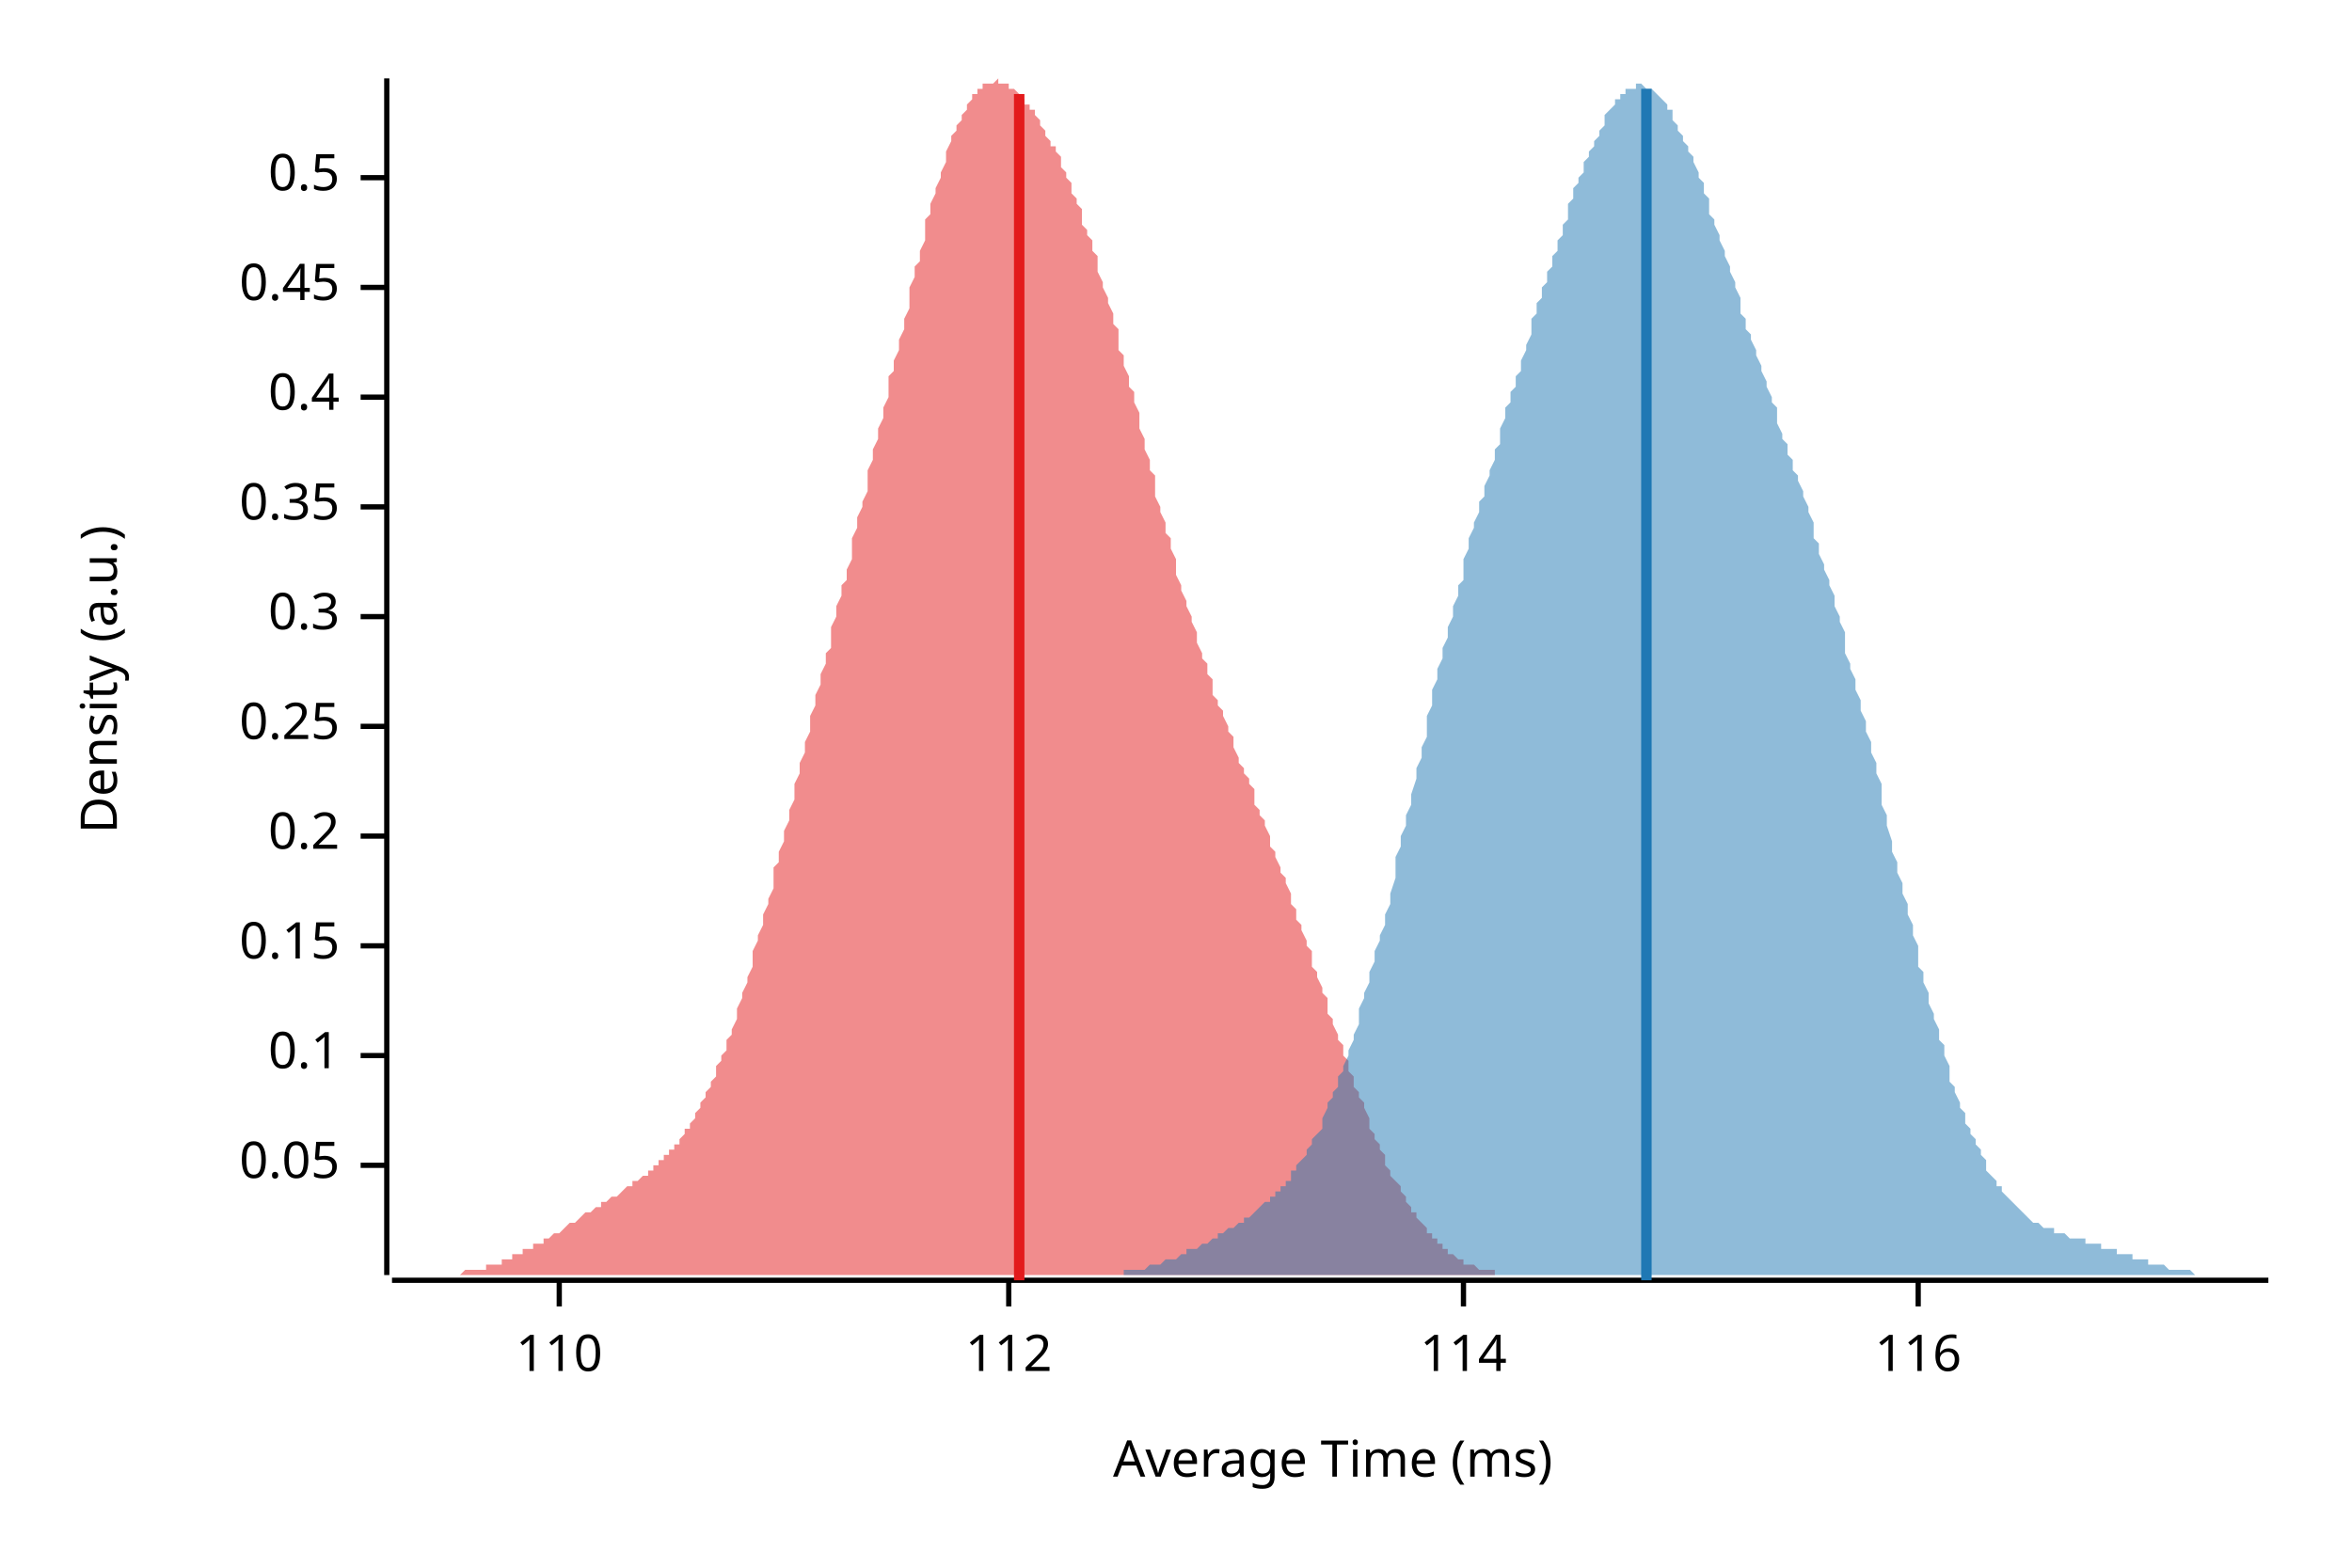
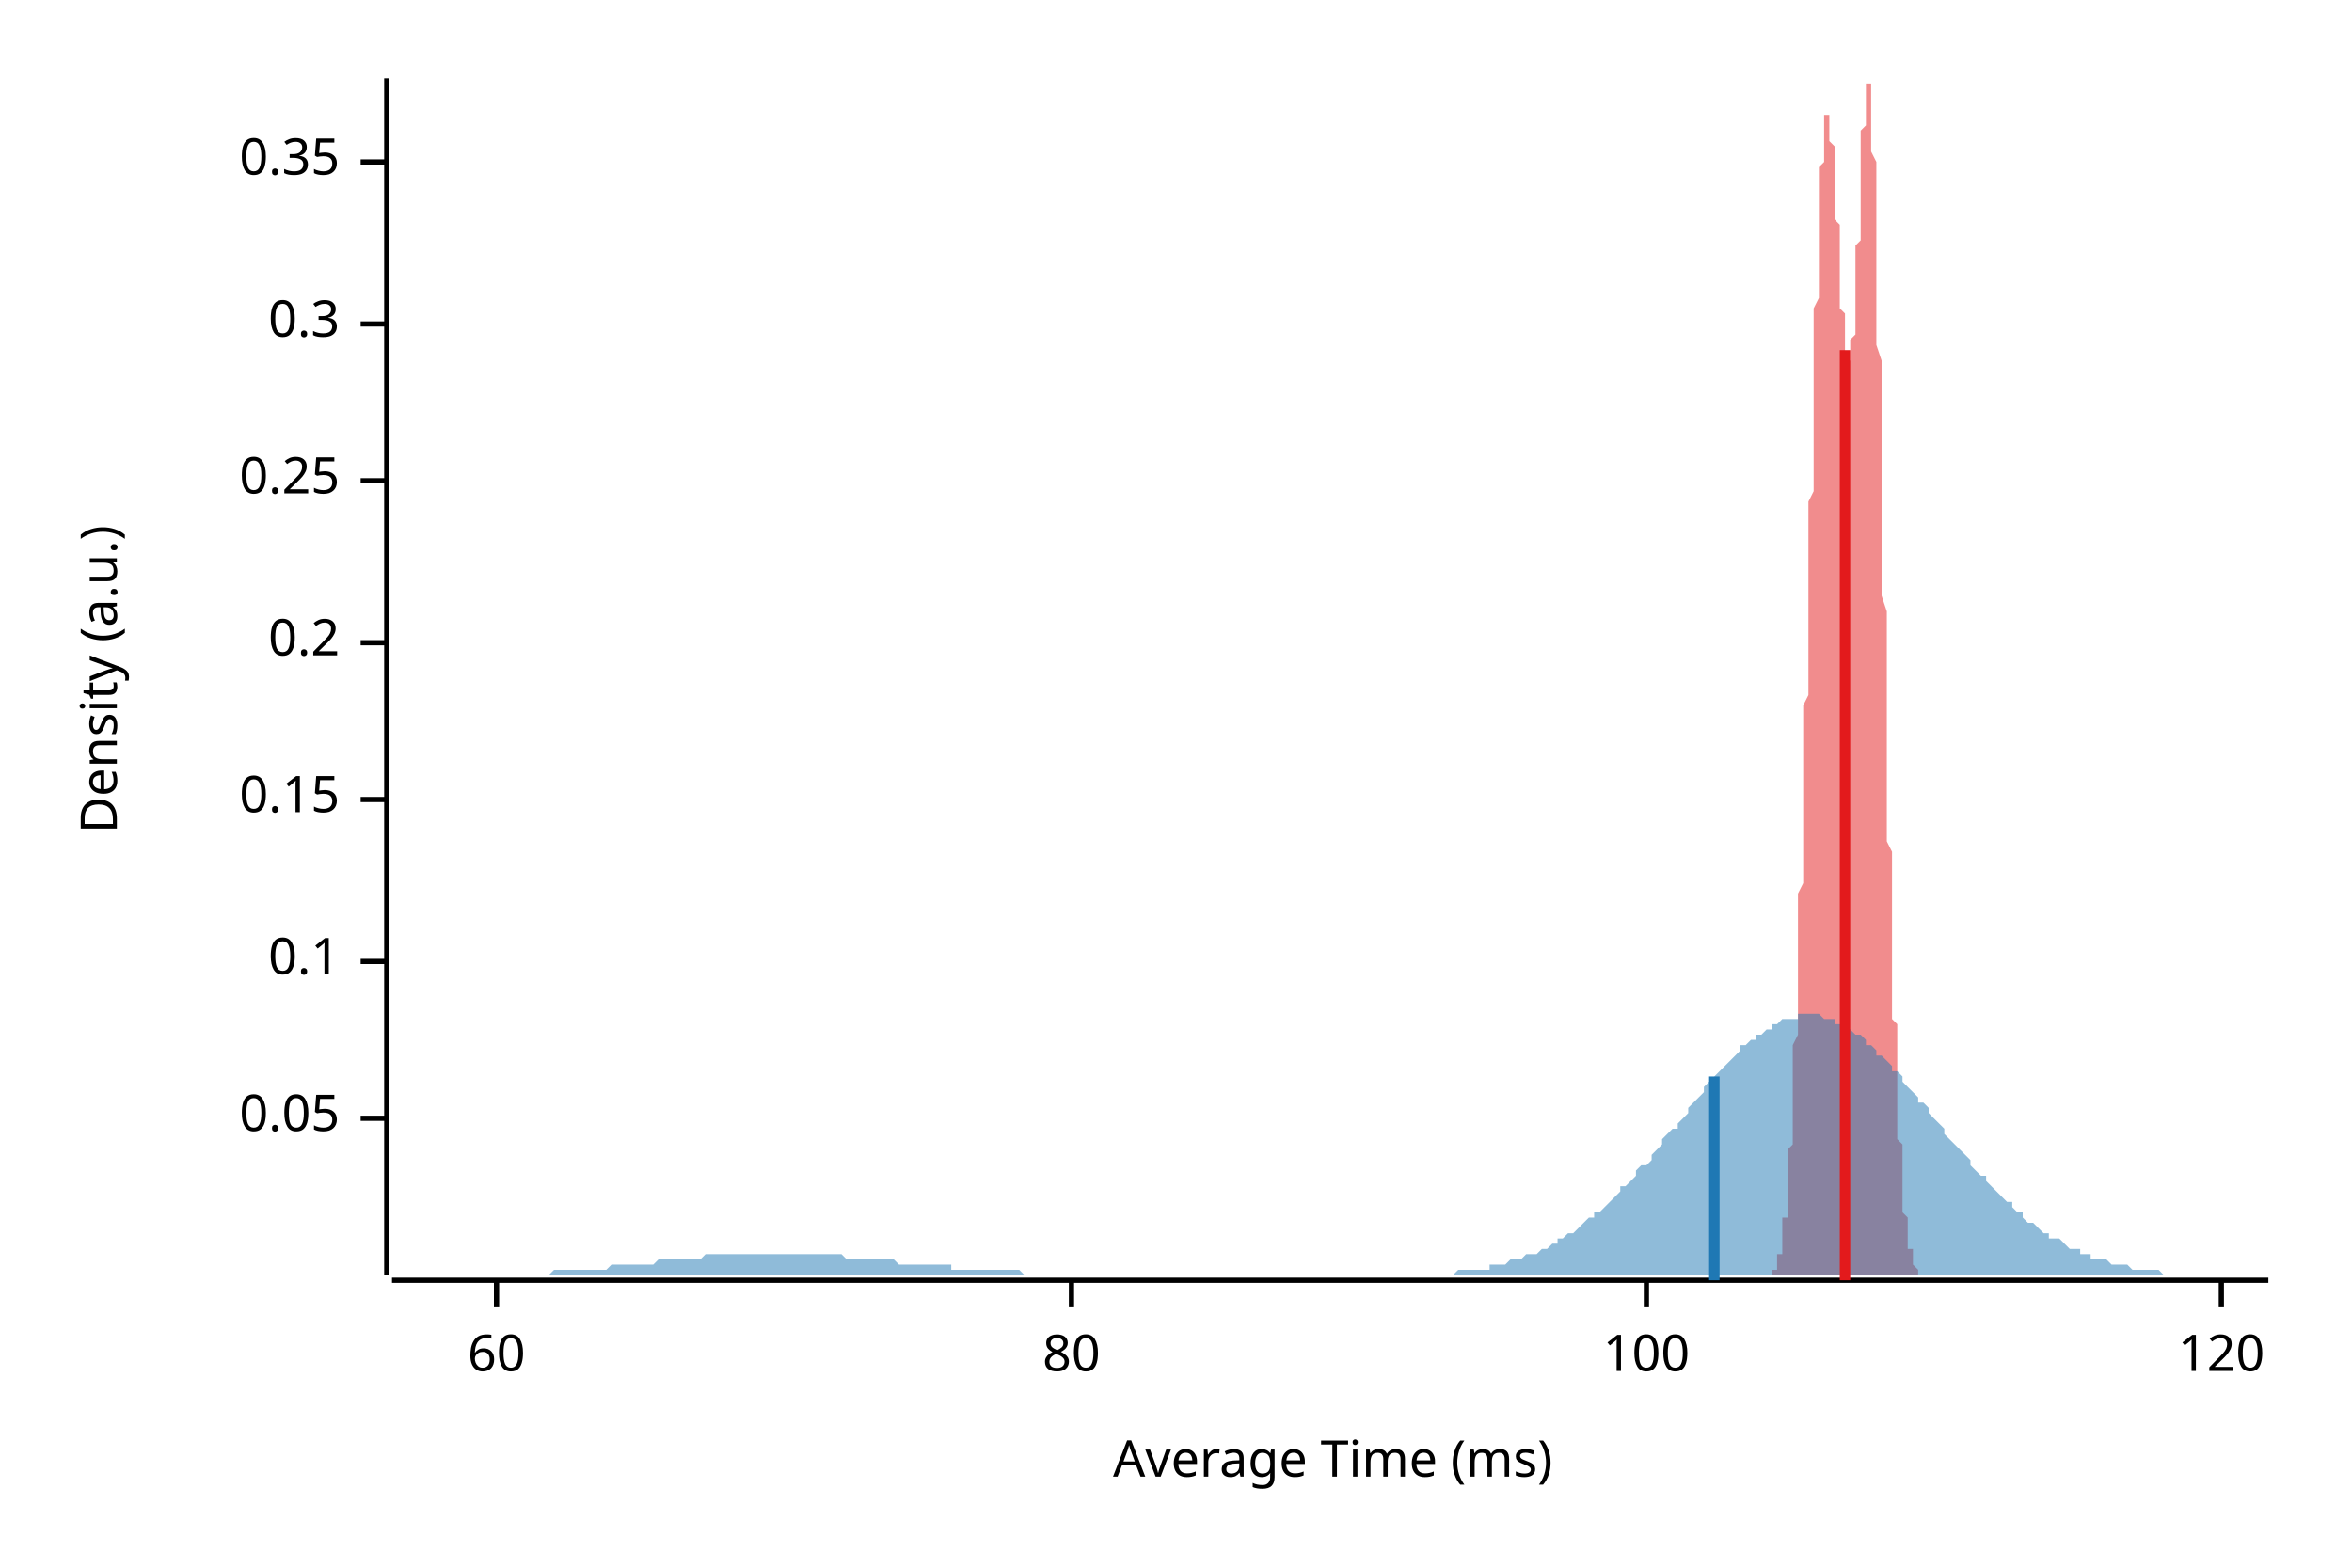
<svg xmlns="http://www.w3.org/2000/svg" width="450" height="300" viewBox="0 0 450 300">
  <text x="15" y="130" dy="0.76em" text-anchor="middle" font-family="sans-serif" font-size="9.677" opacity="1" fill="#000000" transform="rotate(270, 15, 130)">
Density (a.u.)
</text>
  <text x="255" y="285" dy="-0.5ex" text-anchor="middle" font-family="sans-serif" font-size="9.677" opacity="1" fill="#000000">
Average Time (ms)
</text>
  <polyline fill="none" opacity="1" stroke="#000000" stroke-width="1" points="74,15 74,244 " />
-   <text x="65" y="223" dy="0.5ex" text-anchor="end" font-family="sans-serif" font-size="9.677" opacity="1" fill="#000000">
+   <text x="65" y="214" dy="0.5ex" text-anchor="end" font-family="sans-serif" font-size="9.677" opacity="1" fill="#000000">
0.05
</text>
-   <polyline fill="none" opacity="1" stroke="#000000" stroke-width="1" points="69,223 74,223 " />
-   <text x="65" y="202" dy="0.5ex" text-anchor="end" font-family="sans-serif" font-size="9.677" opacity="1" fill="#000000">
+   <polyline fill="none" opacity="1" stroke="#000000" stroke-width="1" points="69,214 74,214 " />
+   <text x="65" y="184" dy="0.5ex" text-anchor="end" font-family="sans-serif" font-size="9.677" opacity="1" fill="#000000">
0.1
</text>
-   <polyline fill="none" opacity="1" stroke="#000000" stroke-width="1" points="69,202 74,202 " />
-   <text x="65" y="181" dy="0.5ex" text-anchor="end" font-family="sans-serif" font-size="9.677" opacity="1" fill="#000000">
+   <polyline fill="none" opacity="1" stroke="#000000" stroke-width="1" points="69,184 74,184 " />
+   <text x="65" y="153" dy="0.5ex" text-anchor="end" font-family="sans-serif" font-size="9.677" opacity="1" fill="#000000">
0.15
</text>
-   <polyline fill="none" opacity="1" stroke="#000000" stroke-width="1" points="69,181 74,181 " />
-   <text x="65" y="160" dy="0.5ex" text-anchor="end" font-family="sans-serif" font-size="9.677" opacity="1" fill="#000000">
+   <polyline fill="none" opacity="1" stroke="#000000" stroke-width="1" points="69,153 74,153 " />
+   <text x="65" y="123" dy="0.5ex" text-anchor="end" font-family="sans-serif" font-size="9.677" opacity="1" fill="#000000">
0.2
</text>
-   <polyline fill="none" opacity="1" stroke="#000000" stroke-width="1" points="69,160 74,160 " />
-   <text x="65" y="139" dy="0.5ex" text-anchor="end" font-family="sans-serif" font-size="9.677" opacity="1" fill="#000000">
+   <polyline fill="none" opacity="1" stroke="#000000" stroke-width="1" points="69,123 74,123 " />
+   <text x="65" y="92" dy="0.5ex" text-anchor="end" font-family="sans-serif" font-size="9.677" opacity="1" fill="#000000">
0.25
</text>
-   <polyline fill="none" opacity="1" stroke="#000000" stroke-width="1" points="69,139 74,139 " />
-   <text x="65" y="118" dy="0.5ex" text-anchor="end" font-family="sans-serif" font-size="9.677" opacity="1" fill="#000000">
+   <polyline fill="none" opacity="1" stroke="#000000" stroke-width="1" points="69,92 74,92 " />
+   <text x="65" y="62" dy="0.5ex" text-anchor="end" font-family="sans-serif" font-size="9.677" opacity="1" fill="#000000">
0.3
</text>
-   <polyline fill="none" opacity="1" stroke="#000000" stroke-width="1" points="69,118 74,118 " />
-   <text x="65" y="97" dy="0.5ex" text-anchor="end" font-family="sans-serif" font-size="9.677" opacity="1" fill="#000000">
+   <polyline fill="none" opacity="1" stroke="#000000" stroke-width="1" points="69,62 74,62 " />
+   <text x="65" y="31" dy="0.5ex" text-anchor="end" font-family="sans-serif" font-size="9.677" opacity="1" fill="#000000">
0.35
</text>
-   <polyline fill="none" opacity="1" stroke="#000000" stroke-width="1" points="69,97 74,97 " />
-   <text x="65" y="76" dy="0.5ex" text-anchor="end" font-family="sans-serif" font-size="9.677" opacity="1" fill="#000000">
- 0.4
+   <polyline fill="none" opacity="1" stroke="#000000" stroke-width="1" points="69,31 74,31 " />
+   <polyline fill="none" opacity="1" stroke="#000000" stroke-width="1" points="75,245 434,245 " />
+   <text x="95" y="255" dy="0.76em" text-anchor="middle" font-family="sans-serif" font-size="9.677" opacity="1" fill="#000000">
+ 60
</text>
-   <polyline fill="none" opacity="1" stroke="#000000" stroke-width="1" points="69,76 74,76 " />
-   <text x="65" y="55" dy="0.5ex" text-anchor="end" font-family="sans-serif" font-size="9.677" opacity="1" fill="#000000">
- 0.45
+   <polyline fill="none" opacity="1" stroke="#000000" stroke-width="1" points="95,245 95,250 " />
+   <text x="205" y="255" dy="0.76em" text-anchor="middle" font-family="sans-serif" font-size="9.677" opacity="1" fill="#000000">
+ 80
</text>
-   <polyline fill="none" opacity="1" stroke="#000000" stroke-width="1" points="69,55 74,55 " />
-   <text x="65" y="34" dy="0.5ex" text-anchor="end" font-family="sans-serif" font-size="9.677" opacity="1" fill="#000000">
- 0.5
+   <polyline fill="none" opacity="1" stroke="#000000" stroke-width="1" points="205,245 205,250 " />
+   <text x="315" y="255" dy="0.76em" text-anchor="middle" font-family="sans-serif" font-size="9.677" opacity="1" fill="#000000">
+ 100
</text>
-   <polyline fill="none" opacity="1" stroke="#000000" stroke-width="1" points="69,34 74,34 " />
-   <polyline fill="none" opacity="1" stroke="#000000" stroke-width="1" points="75,245 434,245 " />
-   <text x="107" y="255" dy="0.76em" text-anchor="middle" font-family="sans-serif" font-size="9.677" opacity="1" fill="#000000">
- 110
+   <polyline fill="none" opacity="1" stroke="#000000" stroke-width="1" points="315,245 315,250 " />
+   <text x="425" y="255" dy="0.76em" text-anchor="middle" font-family="sans-serif" font-size="9.677" opacity="1" fill="#000000">
+ 120
</text>
-   <polyline fill="none" opacity="1" stroke="#000000" stroke-width="1" points="107,245 107,250 " />
-   <text x="193" y="255" dy="0.76em" text-anchor="middle" font-family="sans-serif" font-size="9.677" opacity="1" fill="#000000">
- 112
- </text>
-   <polyline fill="none" opacity="1" stroke="#000000" stroke-width="1" points="193,245 193,250 " />
-   <text x="280" y="255" dy="0.76em" text-anchor="middle" font-family="sans-serif" font-size="9.677" opacity="1" fill="#000000">
- 114
- </text>
-   <polyline fill="none" opacity="1" stroke="#000000" stroke-width="1" points="280,245 280,250 " />
-   <text x="367" y="255" dy="0.76em" text-anchor="middle" font-family="sans-serif" font-size="9.677" opacity="1" fill="#000000">
- 116
- </text>
-   <polyline fill="none" opacity="1" stroke="#000000" stroke-width="1" points="367,245 367,250 " />
-   <polygon opacity="0.5" fill="#E31A1C" points="75,244 75,244 75,244 76,244 76,244 77,244 77,244 78,244 78,244 78,244 79,244 79,244 80,244 80,244 81,244 81,244 82,244 82,244 82,244 83,244 83,244 84,244 84,244 85,244 85,244 86,244 86,244 86,244 87,244 87,244 88,244 88,244 89,243 89,243 89,243 90,243 90,243 91,243 91,243 92,243 92,243 93,243 93,242 93,242 94,242 94,242 95,242 95,242 96,242 96,241 97,241 97,241 97,241 98,241 98,240 99,240 99,240 100,240 100,240 100,239 101,239 101,239 102,239 102,238 103,238 103,238 104,238 104,237 104,237 105,237 105,237 106,236 106,236 107,236 107,236 108,235 108,235 108,235 109,234 109,234 110,234 110,234 111,233 111,233 111,233 112,232 112,232 113,232 113,232 114,231 114,231 115,231 115,230 115,230 116,230 116,230 117,229 117,229 118,229 118,229 119,228 119,228 119,228 120,227 120,227 121,227 121,226 122,226 122,226 122,226 123,225 123,225 124,225 124,224 125,224 125,223 126,223 126,223 126,222 127,222 127,221 128,221 128,220 129,220 129,219 130,219 130,218 130,218 131,217 131,216 132,216 132,215 133,214 133,214 133,213 134,212 134,211 135,210 135,209 136,208 136,207 137,206 137,205 137,204 138,203 138,202 139,201 139,199 140,198 140,197 141,195 141,194 141,193 142,191 142,190 143,188 143,187 144,185 144,183 144,182 145,180 145,179 146,177 146,175 147,173 147,172 148,170 148,168 148,166 149,165 149,163 150,161 150,159 151,157 151,155 152,153 152,152 152,150 153,148 153,146 154,144 154,142 155,140 155,138 155,137 156,135 156,133 157,131 157,129 158,127 158,125 159,124 159,122 159,120 160,118 160,116 161,114 161,112 162,111 162,109 163,107 163,105 163,103 164,101 164,99 165,97 165,96 166,94 166,92 166,90 167,88 167,86 168,84 168,82 169,80 169,78 170,76 170,74 170,72 171,71 171,69 172,67 172,65 173,63 173,61 174,59 174,57 174,55 175,53 175,51 176,50 176,48 177,46 177,44 177,42 178,41 178,39 179,37 179,36 180,34 180,33 181,31 181,30 181,29 182,27 182,26 183,25 183,24 184,23 184,22 185,21 185,20 185,20 186,19 186,18 187,18 187,17 188,17 188,16 188,16 189,16 189,16 190,16 190,16 191,15 191,16 192,16 192,16 192,16 193,16 193,17 194,17 194,17 195,18 195,18 196,19 196,19 196,20 197,20 197,21 198,21 198,22 199,23 199,24 199,24 200,25 200,26 201,27 201,28 202,28 202,29 203,30 203,31 203,32 204,33 204,34 205,35 205,37 206,38 206,39 207,40 207,41 207,43 208,44 208,45 209,46 209,48 210,49 210,51 210,52 211,54 211,55 212,57 212,58 213,60 213,62 214,63 214,65 214,67 215,68 215,70 216,72 216,74 217,75 217,77 218,79 218,81 218,82 219,84 219,86 220,88 220,90 221,91 221,93 221,95 222,97 222,98 223,100 223,102 224,103 224,105 225,107 225,108 225,110 226,112 226,113 227,115 227,116 228,118 228,119 229,121 229,122 229,123 230,125 230,126 231,127 231,129 232,130 232,131 232,133 233,134 233,135 234,136 234,137 235,139 235,140 236,141 236,142 236,143 237,145 237,146 238,147 238,148 239,149 239,150 240,151 240,153 240,154 241,155 241,156 242,157 242,158 243,160 243,161 243,162 244,163 244,164 245,166 245,167 246,168 246,169 247,171 247,172 247,173 248,174 248,176 249,177 249,178 250,180 250,181 251,182 251,183 251,185 252,186 252,187 253,189 253,190 254,191 254,193 254,194 255,195 255,196 256,198 256,199 257,200 257,202 258,203 258,204 258,205 259,206 259,208 260,209 260,210 261,211 261,212 262,214 262,215 262,216 263,217 263,218 264,219 264,220 265,221 265,222 265,223 266,224 266,225 267,226 267,226 268,227 268,228 269,229 269,230 269,230 270,231 270,232 271,232 271,233 272,234 272,234 273,235 273,235 273,236 274,236 274,237 275,237 275,238 276,238 276,239 276,239 277,239 277,240 278,240 278,240 279,241 279,241 280,241 280,241 280,242 281,242 281,242 282,242 282,242 283,243 283,243 284,243 284,243 284,243 285,243 285,243 286,243 286,244 287,244 287,244 287,244 288,244 288,244 289,244 289,244 290,244 290,244 291,244 291,244 291,244 292,244 292,244 293,244 293,244 294,244 294,244 294,244 75,244 " />
-   <polygon opacity="0.5" fill="#1F78B4" points="201,244 202,244 202,244 203,244 203,244 204,244 204,244 205,244 205,244 206,244 206,244 207,244 207,244 207,244 208,244 208,244 209,244 209,244 210,244 210,244 211,244 211,244 212,244 212,244 213,244 213,244 213,244 214,244 214,244 215,244 215,243 216,243 216,243 217,243 217,243 218,243 218,243 219,243 219,243 220,242 220,242 220,242 221,242 221,242 222,242 222,242 223,241 223,241 224,241 224,241 225,241 225,241 226,240 226,240 227,240 227,240 227,239 228,239 228,239 229,239 229,239 230,238 230,238 231,238 231,238 232,237 232,237 233,237 233,237 233,236 234,236 234,236 235,235 235,235 236,235 236,235 237,234 237,234 238,234 238,233 239,233 239,233 240,232 240,232 240,232 241,231 241,231 242,230 242,230 243,230 243,229 244,229 244,228 245,228 245,227 246,227 246,226 247,226 247,225 247,224 248,224 248,223 249,222 249,222 250,221 250,220 251,219 251,218 252,217 252,217 253,216 253,215 253,214 254,212 254,211 255,210 255,209 256,208 256,206 257,205 257,204 258,202 258,201 259,199 259,198 260,196 260,195 260,193 261,191 261,190 262,188 262,186 263,184 263,182 264,180 264,179 265,177 265,175 266,173 266,171 267,168 267,166 267,164 268,162 268,160 269,158 269,156 270,154 270,152 271,149 271,147 272,145 272,143 273,141 273,139 273,137 274,135 274,132 275,130 275,128 276,126 276,124 277,122 277,120 278,118 278,116 279,114 279,112 280,111 280,109 280,107 281,105 281,103 282,101 282,100 283,98 283,96 284,95 284,93 285,91 285,90 286,88 286,86 287,85 287,83 287,82 288,80 288,78 289,77 289,75 290,74 290,72 291,71 291,69 292,67 292,66 293,64 293,63 293,61 294,60 294,58 295,57 295,55 296,54 296,52 297,51 297,49 298,48 298,46 299,45 299,43 300,42 300,41 300,39 301,38 301,36 302,35 302,34 303,33 303,31 304,30 304,29 305,28 305,27 306,26 306,25 307,24 307,23 307,22 308,21 308,21 309,20 309,19 310,19 310,18 311,18 311,17 312,17 312,17 313,17 313,16 313,16 314,16 314,16 315,17 315,17 316,17 316,17 317,18 317,18 318,19 318,19 319,20 319,21 320,21 320,22 320,23 321,24 321,25 322,26 322,27 323,28 323,29 324,30 324,31 325,33 325,34 326,35 326,37 327,38 327,39 327,41 328,42 328,43 329,45 329,46 330,48 330,49 331,51 331,52 332,54 332,55 333,57 333,58 333,60 334,61 334,63 335,64 335,65 336,67 336,68 337,70 337,71 338,73 338,74 339,76 339,77 340,78 340,80 340,81 341,83 341,84 342,85 342,87 343,88 343,90 344,91 344,92 345,94 345,95 346,97 346,98 347,100 347,101 347,103 348,104 348,106 349,108 349,109 350,111 350,112 351,114 351,116 352,118 352,119 353,121 353,123 353,125 354,127 354,128 355,130 355,132 356,134 356,136 357,138 357,140 358,142 358,144 359,146 359,148 360,150 360,152 360,154 361,156 361,158 362,161 362,163 363,165 363,167 364,169 364,171 365,173 365,175 366,177 366,179 367,181 367,183 367,185 368,186 368,188 369,190 369,192 370,194 370,195 371,197 371,199 372,200 372,202 373,204 373,205 373,207 374,208 374,209 375,211 375,212 376,213 376,215 377,216 377,217 378,218 378,219 379,220 379,221 380,222 380,223 380,224 381,225 381,225 382,226 382,227 383,227 383,228 384,229 384,229 385,230 385,230 386,231 386,231 387,232 387,232 387,232 388,233 388,233 389,234 389,234 390,234 390,234 391,235 391,235 392,235 392,235 393,235 393,236 393,236 394,236 394,236 395,236 395,236 396,237 396,237 397,237 397,237 398,237 398,237 399,237 399,238 400,238 400,238 400,238 401,238 401,238 402,238 402,239 403,239 403,239 404,239 404,239 405,239 405,240 406,240 406,240 407,240 407,240 407,240 408,240 408,241 409,241 409,241 410,241 410,241 411,241 411,242 412,242 412,242 413,242 413,242 414,242 414,242 414,242 415,243 415,243 416,243 416,243 417,243 417,243 418,243 418,243 419,243 419,243 420,244 420,244 420,244 421,244 421,244 422,244 422,244 423,244 423,244 424,244 424,244 425,244 425,244 426,244 426,244 427,244 427,244 427,244 428,244 428,244 429,244 429,244 430,244 430,244 431,244 431,244 432,244 432,244 433,244 433,244 434,244 434,244 201,244 " />
-   <polyline fill="none" opacity="1" stroke="#E31A1C" stroke-width="2" points="195,245 195,18 " />
-   <polyline fill="none" opacity="1" stroke="#1F78B4" stroke-width="2" points="315,245 315,17 " />
+   <polyline fill="none" opacity="1" stroke="#000000" stroke-width="1" points="425,245 425,250 " />
+   <polygon opacity="0.5" fill="#E31A1C" points="338,244 338,244 338,244 338,244 338,244 338,244 338,244 338,244 338,244 338,244 338,244 338,244 338,244 338,244 339,244 339,244 339,244 339,244 339,244 339,244 339,244 339,244 339,244 339,244 339,244 339,243 339,243 339,243 339,243 339,243 340,243 340,243 340,243 340,243 340,242 340,242 340,242 340,242 340,242 340,242 340,241 340,241 340,241 340,241 340,240 340,240 341,240 341,240 341,239 341,239 341,239 341,238 341,238 341,237 341,237 341,236 341,236 341,236 341,235 341,234 341,234 341,233 342,233 342,232 342,231 342,231 342,230 342,229 342,229 342,228 342,227 342,226 342,225 342,224 342,223 342,222 342,221 342,220 343,219 343,218 343,217 343,216 343,215 343,214 343,212 343,211 343,210 343,208 343,207 343,206 343,204 343,203 343,201 343,200 344,198 344,196 344,195 344,193 344,191 344,190 344,188 344,186 344,184 344,183 344,181 344,179 344,177 344,175 344,173 344,171 345,169 345,167 345,165 345,163 345,160 345,158 345,156 345,154 345,152 345,149 345,147 345,145 345,142 345,140 345,138 345,135 346,133 346,131 346,128 346,126 346,123 346,121 346,118 346,116 346,113 346,111 346,109 346,106 346,104 346,101 346,99 346,96 347,94 347,91 347,89 347,86 347,84 347,82 347,79 347,77 347,74 347,72 347,70 347,68 347,65 347,63 347,61 347,59 348,57 348,55 348,53 348,51 348,49 348,47 348,46 348,44 348,42 348,41 348,39 348,38 348,36 348,35 348,33 348,32 349,31 349,30 349,29 349,28 349,27 349,26 349,26 349,25 349,24 349,24 349,23 349,23 349,23 349,22 349,22 350,22 350,22 350,22 350,22 350,22 350,22 350,23 350,23 350,23 350,24 350,24 350,25 350,25 350,26 350,27 350,27 351,28 351,29 351,30 351,30 351,31 351,32 351,33 351,34 351,35 351,36 351,37 351,38 351,39 351,40 351,41 351,42 352,43 352,45 352,46 352,47 352,48 352,49 352,50 352,51 352,52 352,53 352,54 352,55 352,56 352,57 352,58 352,59 353,60 353,61 353,61 353,62 353,63 353,64 353,64 353,65 353,66 353,66 353,67 353,67 353,68 353,68 353,68 353,69 354,69 354,69 354,69 354,69 354,69 354,69 354,69 354,69 354,68 354,68 354,68 354,67 354,67 354,66 354,65 354,65 355,64 355,63 355,62 355,61 355,60 355,59 355,58 355,57 355,56 355,55 355,54 355,52 355,51 355,50 355,48 355,47 356,46 356,44 356,43 356,41 356,40 356,38 356,37 356,36 356,34 356,33 356,32 356,30 356,29 356,28 356,26 356,25 357,24 357,23 357,22 357,21 357,20 357,19 357,19 357,18 357,17 357,17 357,16 357,16 357,16 357,16 357,15 357,16 358,16 358,16 358,16 358,17 358,17 358,18 358,18 358,19 358,20 358,21 358,22 358,23 358,25 358,26 358,28 358,29 359,31 359,33 359,35 359,37 359,39 359,41 359,43 359,45 359,48 359,50 359,53 359,55 359,58 359,60 359,63 359,66 360,69 360,72 360,75 360,78 360,81 360,84 360,87 360,90 360,93 360,96 360,99 360,102 360,105 360,108 360,111 360,114 361,117 361,121 361,124 361,127 361,130 361,133 361,136 361,139 361,141 361,144 361,147 361,150 361,153 361,155 361,158 361,161 362,163 362,166 362,168 362,171 362,173 362,176 362,178 362,180 362,182 362,185 362,187 362,189 362,191 362,193 362,195 363,196 363,198 363,200 363,202 363,203 363,205 363,206 363,208 363,209 363,211 363,212 363,213 363,215 363,216 363,217 363,218 364,219 364,221 364,222 364,223 364,223 364,224 364,225 364,226 364,227 364,228 364,229 364,229 364,230 364,231 364,231 364,232 365,233 365,233 365,234 365,234 365,235 365,235 365,236 365,236 365,237 365,237 365,237 365,238 365,238 365,238 365,239 365,239 366,239 366,240 366,240 366,240 366,240 366,241 366,241 366,241 366,241 366,242 366,242 366,242 366,242 366,242 366,242 366,242 367,243 367,243 367,243 367,243 367,243 367,243 367,243 367,243 367,243 367,244 367,244 367,244 367,244 367,244 367,244 367,244 368,244 368,244 368,244 368,244 368,244 368,244 368,244 368,244 368,244 368,244 368,244 368,244 368,244 368,244 368,244 368,244 369,244 369,244 369,244 369,244 369,244 369,244 369,244 369,244 369,244 338,244 " />
+   <polygon opacity="0.5" fill="#1F78B4" points="75,244 75,244 76,244 77,244 77,244 78,244 79,244 80,244 80,244 81,244 82,244 82,244 83,244 84,244 85,244 85,244 86,244 87,244 87,244 88,244 89,244 90,244 90,244 91,244 92,244 92,244 93,244 94,244 95,244 95,244 96,244 97,244 98,244 98,244 99,244 100,244 100,244 101,244 102,244 103,244 103,244 104,244 105,244 105,244 106,243 107,243 108,243 108,243 109,243 110,243 110,243 111,243 112,243 113,243 113,243 114,243 115,243 116,243 116,243 117,242 118,242 118,242 119,242 120,242 121,242 121,242 122,242 123,242 123,242 124,242 125,242 126,241 126,241 127,241 128,241 128,241 129,241 130,241 131,241 131,241 132,241 133,241 133,241 134,241 135,240 136,240 136,240 137,240 138,240 139,240 139,240 140,240 141,240 141,240 142,240 143,240 144,240 144,240 145,240 146,240 146,240 147,240 148,240 149,240 149,240 150,240 151,240 151,240 152,240 153,240 154,240 154,240 155,240 156,240 157,240 157,240 158,240 159,240 159,240 160,240 161,240 162,241 162,241 163,241 164,241 164,241 165,241 166,241 167,241 167,241 168,241 169,241 169,241 170,241 171,241 172,242 172,242 173,242 174,242 175,242 175,242 176,242 177,242 177,242 178,242 179,242 180,242 180,242 181,242 182,242 182,243 183,243 184,243 185,243 185,243 186,243 187,243 187,243 188,243 189,243 190,243 190,243 191,243 192,243 192,243 193,243 194,243 195,243 195,243 196,244 197,244 198,244 198,244 199,244 200,244 200,244 201,244 202,244 203,244 203,244 204,244 205,244 205,244 206,244 207,244 208,244 208,244 209,244 210,244 210,244 211,244 212,244 213,244 213,244 214,244 215,244 216,244 216,244 217,244 218,244 218,244 219,244 220,244 221,244 221,244 222,244 223,244 223,244 224,244 225,244 226,244 226,244 227,244 228,244 228,244 229,244 230,244 231,244 231,244 232,244 233,244 233,244 234,244 235,244 236,244 236,244 237,244 238,244 239,244 239,244 240,244 241,244 241,244 242,244 243,244 244,244 244,244 245,244 246,244 246,244 247,244 248,244 249,244 249,244 250,244 251,244 251,244 252,244 253,244 254,244 254,244 255,244 256,244 257,244 257,244 258,244 259,244 259,244 260,244 261,244 262,244 262,244 263,244 264,244 264,244 265,244 266,244 267,244 267,244 268,244 269,244 269,244 270,244 271,244 272,244 272,244 273,244 274,244 275,244 275,244 276,244 277,244 277,244 278,244 279,243 280,243 280,243 281,243 282,243 282,243 283,243 284,243 285,243 285,242 286,242 287,242 287,242 288,242 289,241 290,241 290,241 291,241 292,240 292,240 293,240 294,240 295,239 295,239 296,239 297,238 298,238 298,237 299,237 300,236 300,236 301,236 302,235 303,234 303,234 304,233 305,233 305,232 306,232 307,231 308,230 308,230 309,229 310,228 310,227 311,227 312,226 313,225 313,224 314,223 315,223 316,222 316,221 317,220 318,219 318,218 319,217 320,216 321,216 321,215 322,214 323,213 323,212 324,211 325,210 326,209 326,208 327,207 328,207 328,206 329,205 330,204 331,203 331,203 332,202 333,201 333,200 334,200 335,199 336,199 336,198 337,198 338,197 339,197 339,196 340,196 341,195 341,195 342,195 343,195 344,195 344,194 345,194 346,194 346,194 347,194 348,194 349,195 349,195 350,195 351,195 351,196 352,196 353,196 354,197 354,197 355,198 356,198 357,199 357,200 358,200 359,201 359,202 360,202 361,203 362,204 362,205 363,205 364,206 364,207 365,208 366,209 367,210 367,211 368,211 369,212 369,213 370,214 371,215 372,216 372,217 373,218 374,219 375,220 375,220 376,221 377,222 377,223 378,224 379,225 380,225 380,226 381,227 382,228 382,228 383,229 384,230 385,230 385,231 386,232 387,232 387,233 388,234 389,234 390,235 390,235 391,236 392,236 392,237 393,237 394,237 395,238 395,238 396,239 397,239 398,239 398,240 399,240 400,240 400,241 401,241 402,241 403,241 403,241 404,242 405,242 405,242 406,242 407,242 408,243 408,243 409,243 410,243 410,243 411,243 412,243 413,243 413,243 414,244 415,244 416,244 416,244 417,244 418,244 418,244 419,244 420,244 421,244 421,244 422,244 423,244 423,244 424,244 425,244 426,244 426,244 427,244 428,244 428,244 429,244 430,244 431,244 431,244 432,244 433,244 434,244 434,244 75,244 " />
+   <polyline fill="none" opacity="1" stroke="#E31A1C" stroke-width="2" points="353,245 353,67 " />
+   <polyline fill="none" opacity="1" stroke="#1F78B4" stroke-width="2" points="328,245 328,206 " />
</svg>
